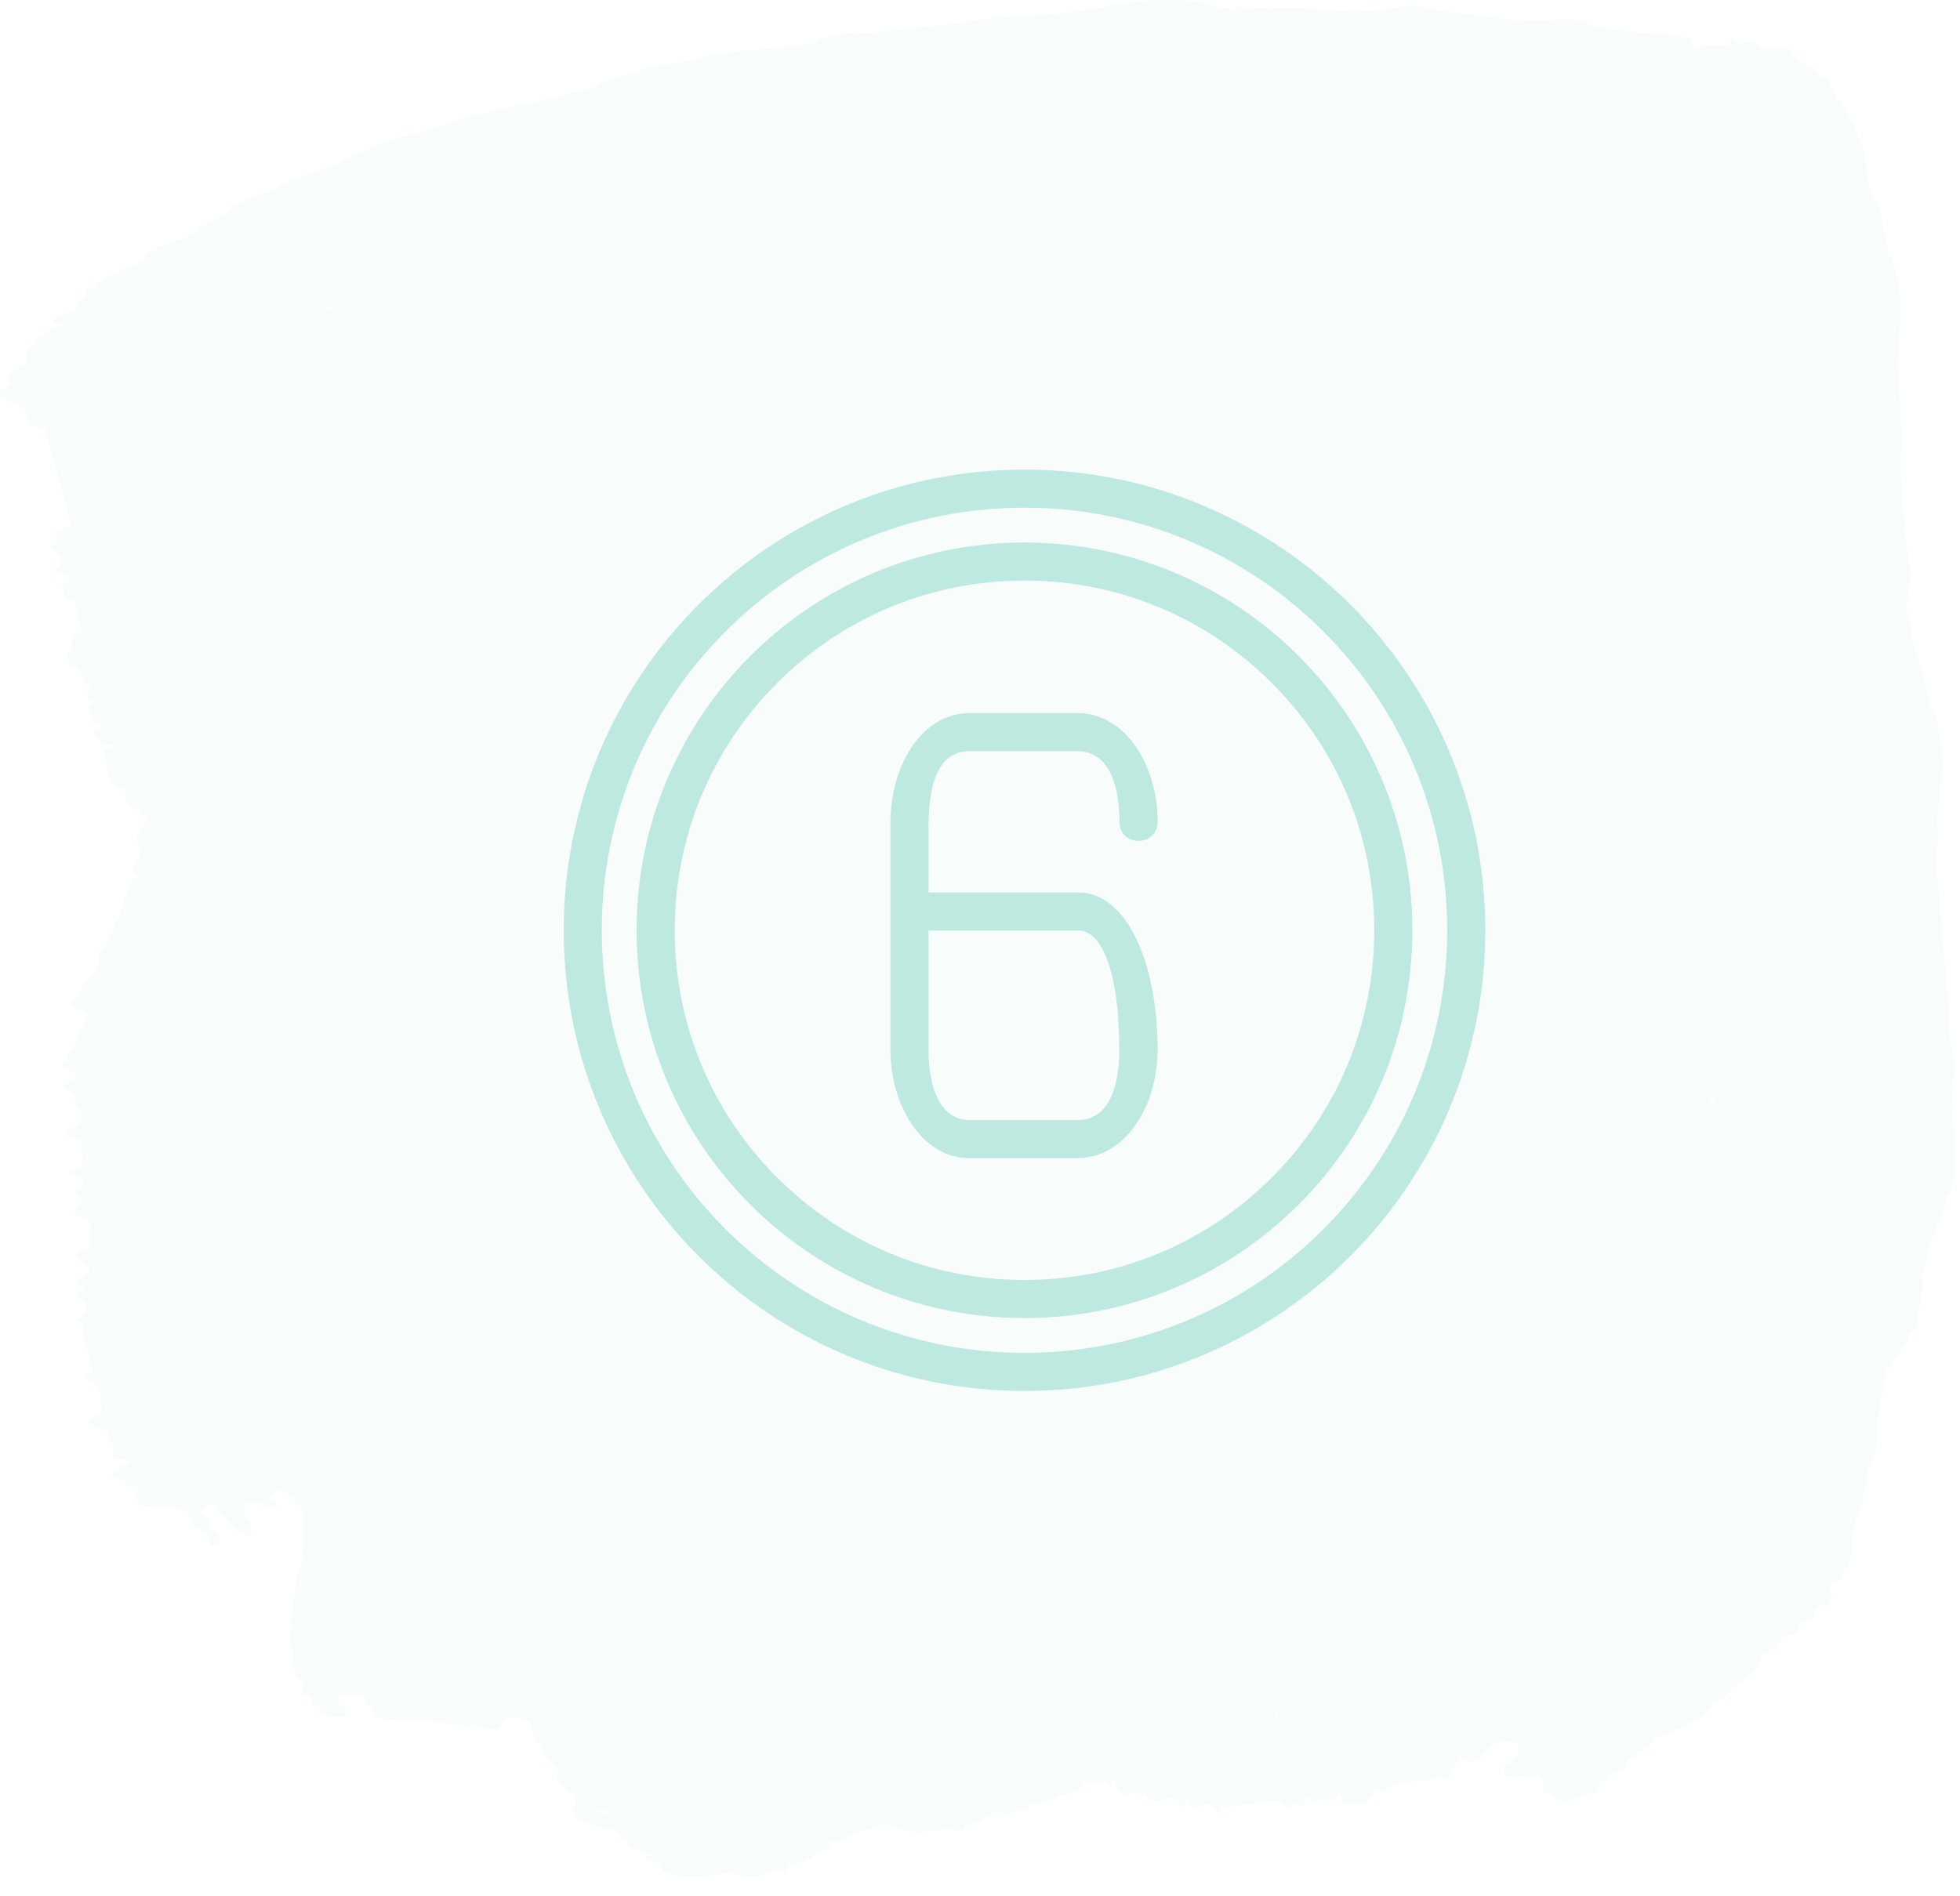
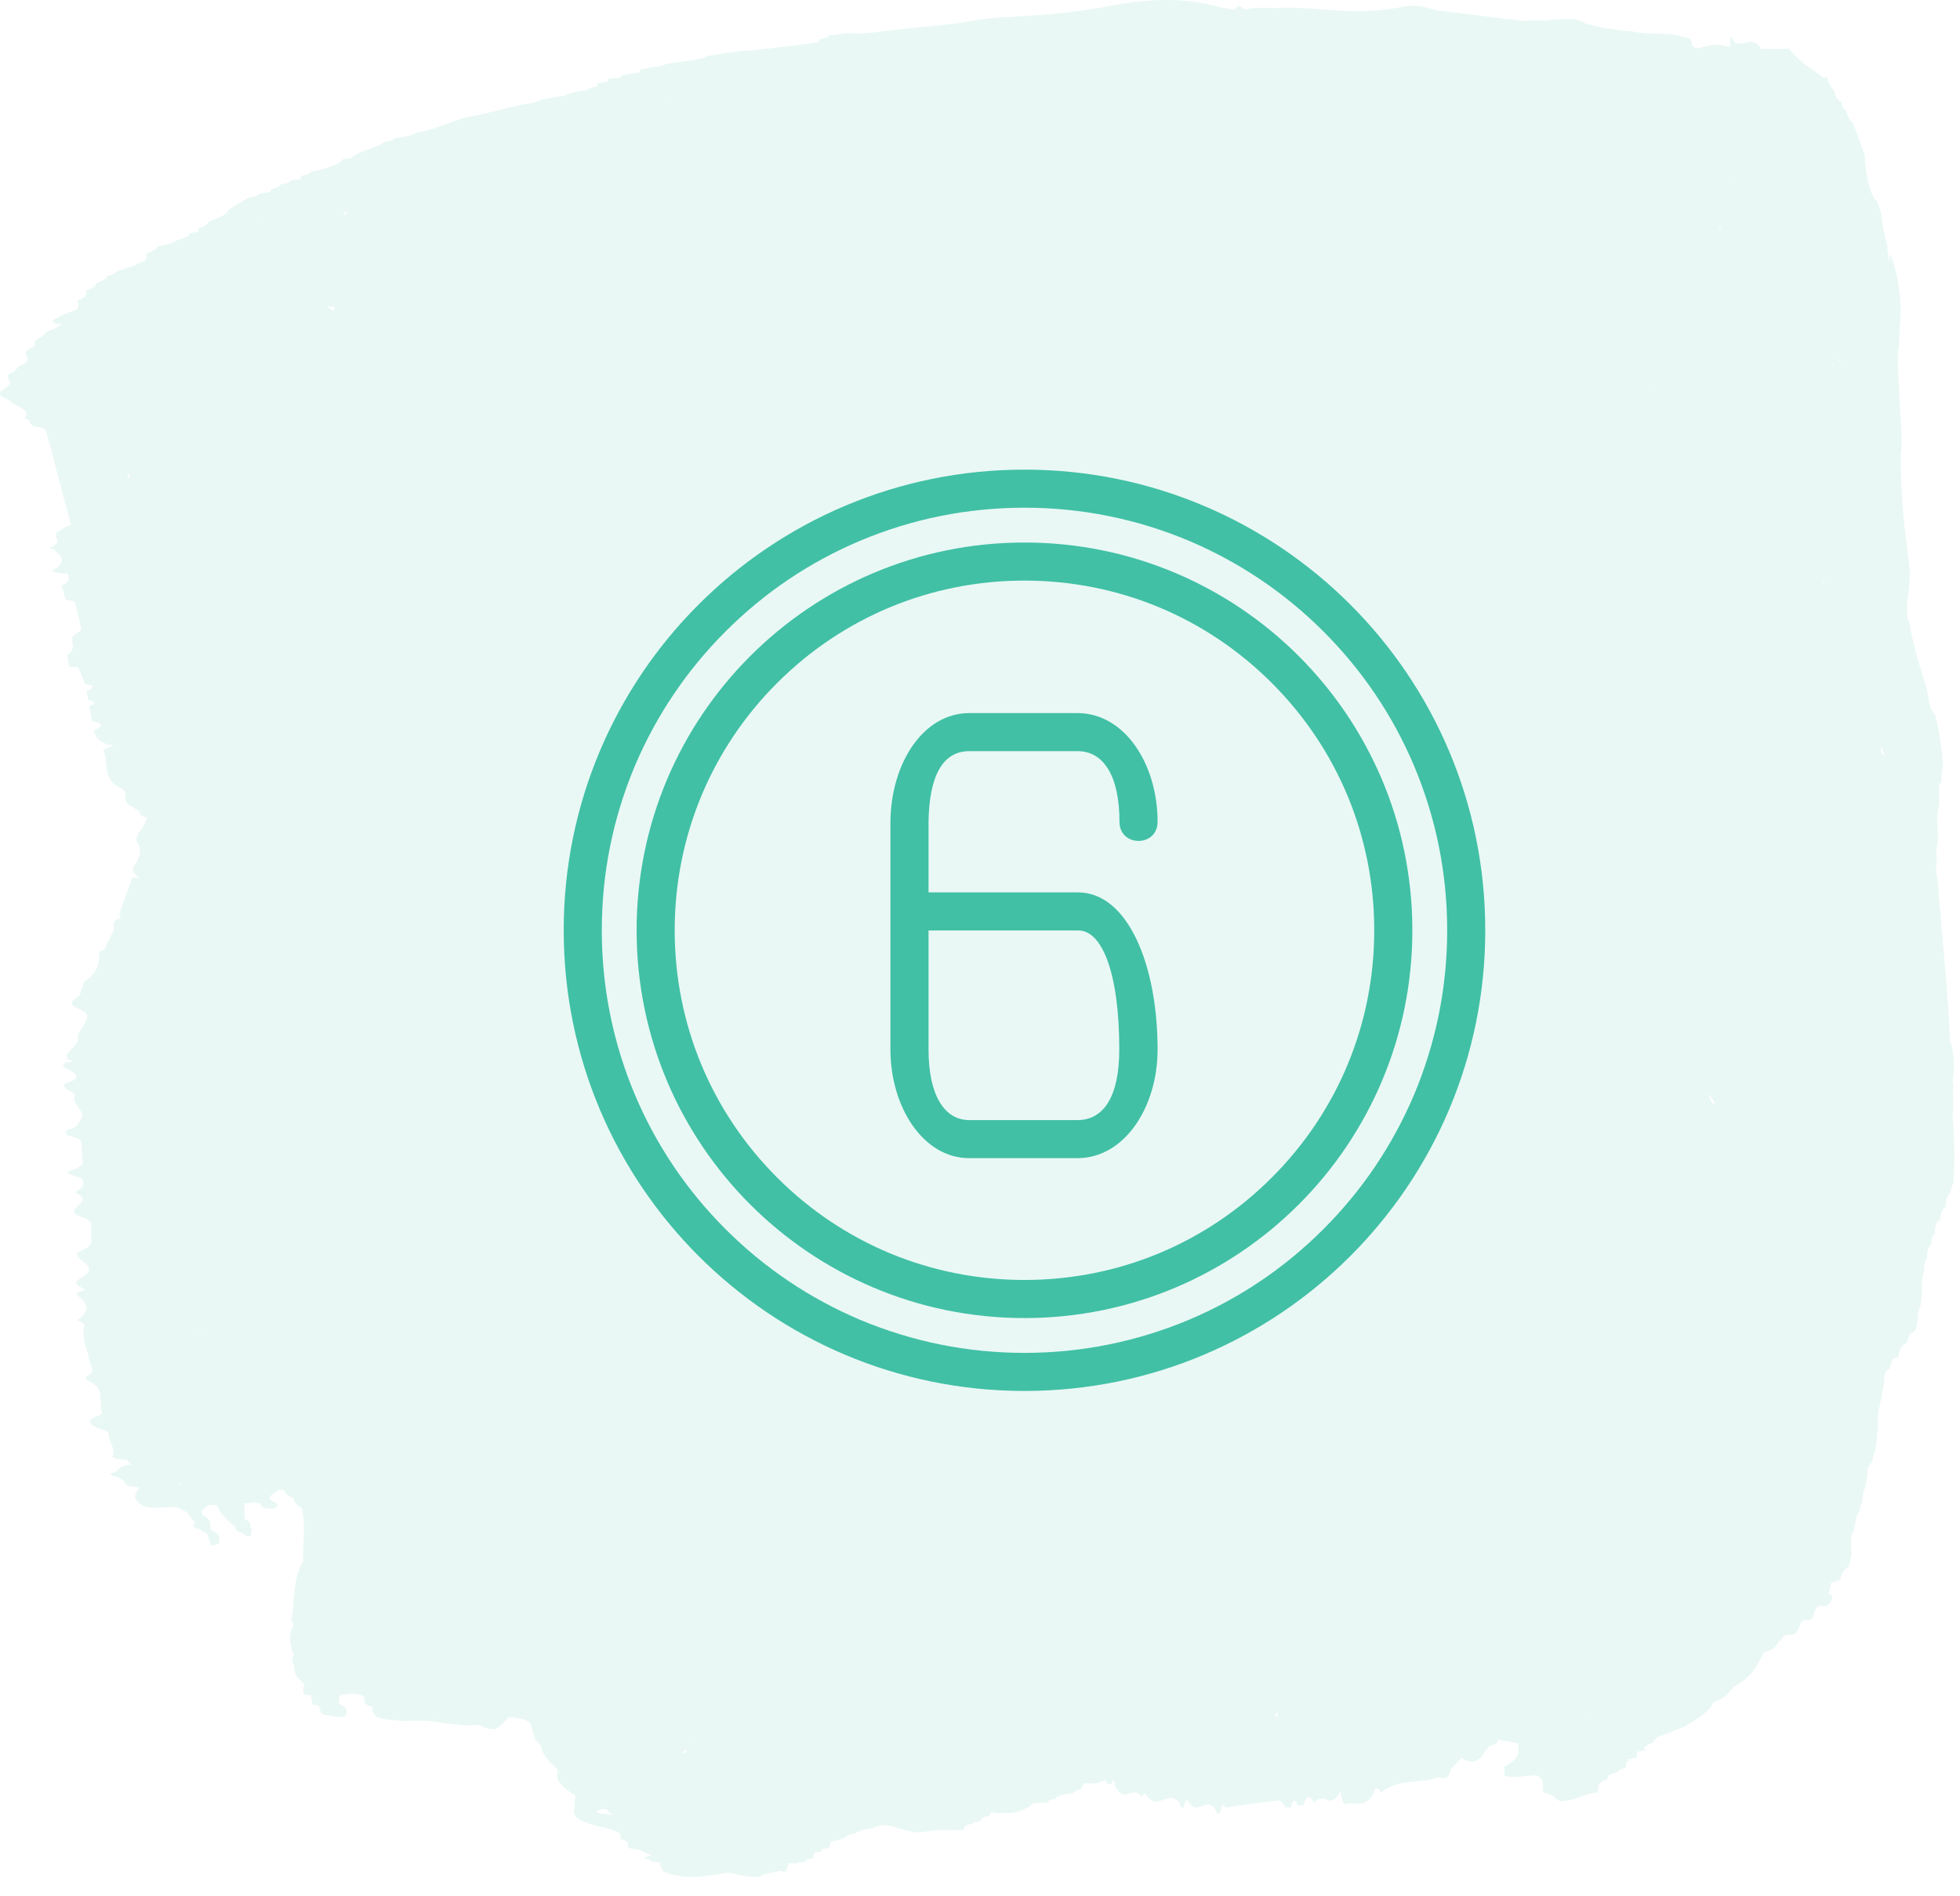
<svg xmlns="http://www.w3.org/2000/svg" width="61" height="59" viewBox="0 0 61 59" fill="none">
-   <g opacity="0.35">
+   <g>
    <path opacity="0.12" d="M60.766 34.778C60.814 34.461 60.766 34.094 60.79 33.777C60.766 33.679 60.766 33.606 60.79 33.508C60.839 33.191 60.79 32.849 60.741 32.507C60.717 32.483 60.717 32.458 60.692 32.434C60.619 30.724 60.424 29.04 60.301 27.355C60.277 27.257 60.253 27.159 60.253 27.062C60.253 27.037 60.253 26.964 60.277 26.915C60.253 26.598 60.253 26.353 60.326 26.158C60.301 25.743 60.253 25.352 60.35 25.035C60.35 24.815 60.35 24.62 60.35 24.4C60.375 24.4 60.399 24.375 60.424 24.351C60.424 24.156 60.424 24.009 60.472 23.936C60.448 23.301 60.35 22.764 60.228 22.251C60.106 22.153 60.033 21.934 59.984 21.518C59.789 20.859 59.569 20.249 59.422 19.37C59.398 19.345 59.398 19.321 59.374 19.296C59.349 19.052 59.325 18.808 59.374 18.588C59.447 18.173 59.471 17.685 59.349 17.148L59.374 17.172C59.227 16.171 59.154 15.17 59.154 14.144C59.203 13.924 59.178 13.582 59.178 13.289L59.154 13.192V13.094C59.129 12.337 59.032 11.556 59.081 10.848C59.129 10.677 59.105 10.359 59.129 10.139C59.203 9.236 59.056 8.552 58.836 7.893C58.812 7.99 58.812 8.088 58.788 8.186C58.788 8.113 58.788 8.039 58.763 7.966C58.739 7.844 58.739 7.746 58.739 7.624C58.641 7.38 58.592 6.989 58.543 6.623C58.495 6.501 58.47 6.403 58.421 6.281C58.202 6.086 58.079 5.573 58.031 4.816C57.908 4.474 57.786 4.157 57.664 3.815C57.591 3.79 57.518 3.668 57.444 3.424C57.396 3.449 57.347 3.351 57.298 3.156C57.225 3.156 57.151 3.107 57.078 2.814C57.005 2.765 56.932 2.643 56.858 2.399C56.81 2.399 56.761 2.447 56.712 2.399C56.37 2.106 56.028 1.983 55.686 1.519C55.393 1.519 55.1 1.519 54.807 1.519C54.612 1.202 54.417 1.324 54.246 1.349C54.123 1.349 54.001 1.446 53.879 1.129C53.855 1.251 53.855 1.349 53.831 1.471C53.513 1.349 53.196 1.397 52.903 1.495C52.878 1.495 52.829 1.495 52.805 1.495C52.487 1.422 52.854 1.202 52.365 1.153C52.097 1.007 51.389 1.08 50.949 1.007C50.827 0.982 50.705 0.958 50.534 0.958H50.558C50.192 0.909 49.753 0.86 49.459 0.762C49.264 0.738 49.289 0.64 49.044 0.616H49.069C48.849 0.567 48.507 0.616 48.263 0.616C48.19 0.64 48.092 0.64 48.019 0.64C47.824 0.616 47.506 0.665 47.286 0.64C47.164 0.616 47.042 0.592 46.871 0.592H46.896C46.334 0.518 45.748 0.445 45.113 0.372C44.991 0.347 44.869 0.347 44.722 0.323C44.454 0.25 44.112 0.128 43.721 0.201C42.012 0.543 41.059 0.176 39.668 0.25C39.326 0.25 39.033 0.225 38.74 0.299C38.618 0.176 38.52 0.152 38.422 0.299C38.251 0.274 38.08 0.25 37.958 0.225C37.104 -0.019 36.029 -0.117 34.466 0.201C33.563 0.372 32.562 0.469 31.585 0.518C30.999 0.543 30.462 0.592 29.924 0.714C29.314 0.787 28.679 0.836 28.069 0.909C27.507 0.958 26.945 1.08 26.408 1.031C26.213 1.056 25.993 1.08 25.798 1.104C25.773 1.153 25.676 1.202 25.505 1.226C25.505 1.251 25.48 1.275 25.431 1.324C24.748 1.422 24.088 1.495 23.38 1.568C22.941 1.593 22.477 1.666 22.037 1.739C21.817 1.861 21.476 1.886 21.134 1.935C20.914 1.959 20.719 1.983 20.572 2.057C20.352 2.081 20.157 2.13 19.937 2.154C19.937 2.179 19.913 2.203 19.913 2.252C19.717 2.276 19.522 2.325 19.351 2.35C19.327 2.374 19.327 2.399 19.302 2.423H19.278C19.156 2.423 19.058 2.447 18.936 2.447C18.936 2.472 18.936 2.496 18.912 2.545C18.814 2.569 18.692 2.569 18.594 2.594C18.594 2.618 18.594 2.643 18.594 2.692C18.423 2.716 18.301 2.765 18.252 2.814C17.959 2.838 17.715 2.887 17.569 2.985C17.202 3.033 16.836 3.082 16.592 3.204C15.835 3.302 15.298 3.522 14.565 3.644C13.955 3.79 13.662 4.01 12.953 4.132C12.807 4.23 12.563 4.254 12.294 4.303C12.245 4.352 12.123 4.401 11.952 4.425C11.757 4.596 11.098 4.718 10.951 4.914C10.853 4.938 10.756 4.938 10.658 4.963C10.56 5.133 10.121 5.256 9.681 5.353C9.632 5.402 9.535 5.451 9.364 5.475C9.364 5.5 9.364 5.524 9.364 5.573C9.266 5.597 9.144 5.597 9.046 5.622C9.022 5.671 8.9 5.72 8.729 5.744C8.705 5.793 8.631 5.842 8.46 5.89C8.436 5.915 8.436 5.939 8.387 5.988C8.265 5.988 8.167 6.013 8.07 6.037C8.021 6.086 7.923 6.135 7.728 6.159C7.532 6.281 7.313 6.403 7.117 6.525C7.093 6.647 6.873 6.77 6.507 6.892C6.482 6.965 6.409 7.038 6.165 7.111C6.165 7.136 6.189 7.185 6.189 7.209C6.092 7.233 6.018 7.233 5.921 7.258C5.872 7.331 5.823 7.404 5.506 7.478C5.408 7.551 5.188 7.624 4.92 7.673C4.871 7.746 4.773 7.82 4.553 7.893C4.553 7.99 4.651 8.113 4.26 8.21C4.236 8.259 4.114 8.308 3.943 8.332C3.845 8.381 3.723 8.43 3.625 8.454C3.601 8.503 3.503 8.552 3.332 8.601C3.308 8.674 3.21 8.747 2.991 8.821C2.991 8.894 2.942 8.967 2.673 9.04C2.697 9.138 2.746 9.236 2.404 9.358C2.453 9.456 2.453 9.553 2.38 9.651C2.38 9.651 2.38 9.651 2.356 9.651C2.111 9.724 1.916 9.822 1.794 9.895C1.574 9.968 1.599 10.042 1.794 10.091C1.965 10.066 1.965 10.091 1.843 10.139L1.818 10.164C1.745 10.213 1.647 10.261 1.55 10.286C1.354 10.359 1.428 10.432 1.257 10.506C0.939 10.628 1.208 10.725 0.988 10.823C0.549 11.018 1.061 11.14 0.744 11.336C0.5 11.409 0.549 11.482 0.451 11.556C-0.037 11.751 0.549 11.873 0.182 12.068H0.207C-0.111 12.215 -0.037 12.337 0.256 12.435C0.402 12.63 1.013 12.752 0.768 12.996V13.021C1.037 13.094 0.817 13.241 1.184 13.289C1.281 13.314 1.354 13.338 1.428 13.387L2.209 16.342C2.087 16.39 1.965 16.439 1.916 16.488C1.477 16.684 2.014 16.806 1.647 17.001H1.672C1.525 17.05 1.525 17.074 1.672 17.099H1.721L1.696 17.148C1.941 17.294 2.014 17.465 1.794 17.66H1.818C1.574 17.758 1.574 17.807 1.843 17.831H1.818C1.892 17.856 1.989 17.856 2.111 17.856C2.136 17.978 2.234 18.1 1.916 18.222C1.965 18.369 1.989 18.515 2.038 18.662C2.136 18.686 2.307 18.71 2.331 18.735C2.404 19.028 2.478 19.296 2.527 19.589C2.527 19.638 2.38 19.712 2.282 19.785C2.16 19.98 2.429 20.175 2.087 20.395C2.111 20.517 2.136 20.639 2.16 20.762C2.258 20.762 2.331 20.762 2.429 20.762C2.502 20.932 2.575 21.128 2.649 21.299C2.966 21.323 2.942 21.421 2.697 21.518C2.722 21.616 2.722 21.689 2.746 21.787C2.991 21.836 3.015 21.909 2.771 21.982C2.795 22.129 2.844 22.276 2.868 22.446C3.21 22.52 3.235 22.593 2.917 22.739C2.966 22.886 2.991 23.057 3.357 23.179C3.43 23.179 3.503 23.203 3.552 23.203C3.43 23.252 3.308 23.301 3.21 23.35C3.406 23.716 3.161 24.156 3.674 24.498C4.163 24.669 3.65 24.962 4.163 25.133L4.211 25.157L4.187 25.181C4.456 25.23 4.236 25.401 4.578 25.45C4.529 25.572 4.48 25.718 4.382 25.841C4.26 25.987 4.187 26.158 4.334 26.329C4.382 26.549 4.334 26.744 4.187 26.939C4.089 27.062 4.138 27.184 4.334 27.33C4.26 27.33 4.187 27.33 4.114 27.33C3.992 27.696 3.845 28.063 3.723 28.429C3.699 28.478 3.748 28.527 3.772 28.576C3.406 28.673 3.601 28.844 3.528 28.991C3.454 29.113 3.406 29.235 3.332 29.381C3.284 29.455 3.332 29.552 3.088 29.625C3.088 29.919 3.088 30.236 2.697 30.505C2.575 30.578 2.6 30.675 2.551 30.773C2.502 30.871 2.527 30.969 2.38 31.066C2.209 31.164 2.136 31.286 2.453 31.408C2.82 31.555 2.722 31.677 2.673 31.799C2.6 31.97 2.404 32.141 2.429 32.336C2.429 32.507 2.185 32.654 2.087 32.824C2.063 32.873 2.087 32.922 2.087 32.971C2.307 33.02 2.282 33.069 2.038 33.069C2.014 33.142 1.867 33.191 2.063 33.264C2.453 33.435 2.502 33.581 2.111 33.703C1.941 33.752 1.965 33.826 2.063 33.899C2.16 33.972 2.38 34.07 2.331 34.119C2.185 34.338 2.697 34.607 2.527 34.827C2.429 34.949 2.478 35.071 2.136 35.169C1.989 35.193 2.063 35.266 2.087 35.34C2.331 35.388 2.502 35.462 2.527 35.535C2.551 35.755 2.551 35.95 2.575 36.17C2.575 36.267 2.478 36.341 2.282 36.414C2.014 36.512 2.038 36.512 2.551 36.683C2.6 36.829 2.649 36.951 2.429 37.049C2.38 37.073 2.331 37.122 2.38 37.147C2.746 37.318 2.502 37.44 2.38 37.586C2.307 37.659 2.209 37.781 2.527 37.879C2.893 38.001 2.844 38.099 2.844 38.197C2.844 38.343 2.844 38.49 2.844 38.636C2.844 38.685 2.844 38.734 2.795 38.783C2.673 38.88 2.356 38.978 2.404 39.076C2.453 39.173 2.624 39.295 2.722 39.393C2.844 39.54 2.722 39.637 2.6 39.735C2.453 39.833 2.185 39.93 2.575 40.101C2.649 40.126 2.649 40.175 2.551 40.199C2.404 40.223 2.331 40.297 2.429 40.345C2.844 40.638 2.697 40.883 2.404 41.102C2.551 41.151 2.649 41.224 2.624 41.273C2.527 41.64 2.722 42.006 2.795 42.397C2.82 42.543 2.991 42.714 2.722 42.836C2.649 42.861 2.649 42.934 2.746 42.983C3.235 43.227 3.088 43.447 3.137 43.666C3.161 43.74 3.113 43.813 3.161 43.886C3.186 43.959 3.186 44.033 3.039 44.081C2.697 44.204 2.697 44.35 3.235 44.521C3.332 44.545 3.381 44.594 3.381 44.619C3.357 44.839 3.625 45.107 3.503 45.327C3.454 45.4 3.723 45.425 3.943 45.449C3.992 45.498 4.041 45.547 4.089 45.595C3.577 45.62 3.796 45.815 3.43 45.864C3.406 45.864 3.454 45.913 3.503 45.937C3.918 46.035 3.821 46.157 3.992 46.255C4.041 46.279 4.211 46.279 4.334 46.304C4.163 46.572 4.163 46.645 4.334 46.792C4.504 46.938 4.724 46.963 5.261 46.914C5.628 46.89 5.603 47.012 5.799 47.061C5.896 47.183 5.994 47.305 6.067 47.427C6.043 47.451 6.018 47.476 5.994 47.5C6.043 47.525 6.067 47.525 6.043 47.549C6.092 47.573 6.165 47.598 6.263 47.622C6.263 47.647 6.263 47.647 6.263 47.671C6.434 47.72 6.482 47.769 6.482 47.842C6.507 47.94 6.531 48.013 6.58 48.111C6.653 48.086 6.8 48.086 6.8 48.037C6.849 47.891 6.873 47.769 6.556 47.622C6.531 47.476 6.629 47.329 6.287 47.158C6.287 47.109 6.263 47.061 6.263 47.036C6.336 46.963 6.434 46.914 6.507 46.841C6.58 46.841 6.678 46.865 6.751 46.865C6.849 47.085 7.044 47.329 7.337 47.549C7.313 47.598 7.337 47.671 7.557 47.72C7.581 47.744 7.63 47.818 7.655 47.818C7.899 47.842 7.801 47.769 7.801 47.744C7.85 47.671 7.85 47.598 7.777 47.525C7.825 47.451 7.801 47.378 7.606 47.28C7.606 47.109 7.606 46.963 7.606 46.792C7.777 46.816 7.923 46.719 8.118 46.816C8.118 46.841 8.118 46.865 8.143 46.89C8.167 46.938 8.265 46.963 8.412 46.963C8.485 46.963 8.558 46.963 8.582 46.938C8.68 46.865 8.631 46.792 8.412 46.694C8.314 46.548 8.607 46.474 8.656 46.377C8.729 46.377 8.802 46.377 8.851 46.401C8.9 46.474 8.9 46.548 9.144 46.645C9.144 46.743 9.193 46.841 9.388 46.938C9.535 47.5 9.413 48.037 9.437 48.599C9.095 49.185 9.193 49.795 9.071 50.406C9.071 50.455 9.12 50.528 9.144 50.577C8.973 50.87 8.998 51.187 9.144 51.505C9.071 51.627 9.071 51.749 9.168 51.871C9.12 52.042 9.217 52.213 9.462 52.408C9.462 52.506 9.437 52.604 9.437 52.701C9.486 52.726 9.486 52.75 9.462 52.75C9.535 52.775 9.608 52.775 9.681 52.775V52.799C9.706 52.897 9.706 52.994 9.73 53.068C9.803 53.068 9.852 53.092 9.925 53.092C9.95 53.19 9.974 53.287 10.023 53.361C10.609 53.483 10.756 53.483 10.78 53.336C10.805 53.239 10.805 53.141 10.536 53.043L10.56 53.019L10.536 52.97C10.56 52.897 10.56 52.823 10.585 52.775C10.609 52.775 10.634 52.75 10.682 52.75C11.122 52.701 11.317 52.75 11.342 52.872C11.366 52.97 11.268 53.043 11.586 53.141C11.586 53.19 11.586 53.239 11.61 53.287C11.684 53.483 11.757 53.507 12.587 53.58C13.002 53.532 13.491 53.58 13.955 53.654C14.272 53.703 14.516 53.727 14.785 53.703C14.931 53.678 15.005 53.751 15.078 53.776C15.298 53.849 15.444 53.849 15.517 53.776C15.615 53.678 15.737 53.58 15.835 53.458C16.25 53.483 16.47 53.556 16.518 53.678C16.567 53.849 16.616 54.02 16.665 54.166C16.689 54.215 16.787 54.288 16.836 54.337C16.787 54.362 16.787 54.362 16.86 54.386C16.86 54.606 17.08 54.85 17.349 55.07C17.349 55.094 17.373 55.119 17.373 55.143C17.227 55.387 17.52 55.656 17.91 55.9C17.886 56.047 17.886 56.218 17.862 56.364C17.837 56.559 18.057 56.73 18.741 56.877C19.302 56.999 19.376 57.097 19.302 57.243C19.644 57.341 19.498 57.439 19.571 57.536C19.766 57.561 19.962 57.585 20.035 57.658C20.108 57.683 20.206 57.732 20.279 57.756C20.206 57.78 20.133 57.805 20.059 57.805C20.084 57.829 20.108 57.854 20.084 57.854C20.206 57.878 20.279 57.927 20.303 57.951C20.377 57.951 20.45 57.976 20.523 57.976C20.548 58.074 20.596 58.147 20.621 58.244C20.938 58.391 21.329 58.464 21.817 58.415C22.013 58.391 22.208 58.367 22.428 58.342C22.574 58.269 22.77 58.293 22.989 58.367C23.209 58.415 23.453 58.44 23.673 58.415C23.698 58.342 23.966 58.318 24.088 58.269C24.162 58.269 24.235 58.269 24.259 58.244C24.333 58.244 24.406 58.269 24.455 58.269C24.479 58.171 24.528 58.098 24.552 58C24.626 58 24.699 58 24.772 58.025C24.797 57.976 24.894 57.976 25.041 57.976C25.065 57.927 25.09 57.878 25.285 57.854C25.309 57.78 25.334 57.732 25.358 57.658C25.431 57.658 25.48 57.658 25.553 57.658C25.553 57.609 25.578 57.536 25.798 57.536C25.822 57.463 25.846 57.414 25.846 57.341C25.993 57.292 26.14 57.268 26.286 57.219C26.311 57.17 26.359 57.121 26.579 57.097C26.652 57.023 26.823 56.95 27.116 56.926C27.434 56.779 27.531 56.779 27.922 56.901C28.459 57.048 28.484 57.072 28.948 56.999C29.265 56.95 29.631 56.975 29.998 56.975C29.998 56.901 29.998 56.804 30.266 56.779C30.266 56.73 30.34 56.73 30.486 56.706C30.559 56.633 30.559 56.559 30.779 56.535C30.804 56.486 30.828 56.462 30.828 56.413C31.658 56.511 31.829 56.34 32.073 56.218C32.098 56.12 32.318 56.12 32.586 56.12C32.611 56.071 32.659 56.022 32.855 55.998C32.855 55.9 33.099 55.851 33.392 55.827C33.416 55.778 33.465 55.729 33.636 55.705C33.661 55.632 33.709 55.583 33.758 55.51C33.978 55.534 34.198 55.534 34.393 55.412C34.442 55.534 34.491 55.534 34.564 55.534C34.589 55.558 34.613 55.436 34.637 55.412L34.662 55.436L34.686 55.412C34.686 55.412 34.686 55.412 34.686 55.436C34.686 55.583 34.711 55.656 34.759 55.68C35.028 56.144 35.248 55.558 35.516 55.925H35.541C35.59 55.851 35.614 55.778 35.687 55.9C36.054 56.389 36.347 55.705 36.688 56.096V56.071C36.762 56.364 36.835 56.34 36.884 56.096L36.933 56.022L36.981 56.071C37.275 56.584 37.519 55.9 37.812 56.315V56.291C37.885 56.535 37.958 56.535 38.007 56.267V56.291C38.032 56.193 38.08 56.193 38.105 56.193C38.105 56.218 38.105 56.242 38.129 56.267C38.618 56.193 39.13 56.12 39.619 56.071C39.741 56.047 39.863 55.973 40.01 56.267C40.058 56.267 40.132 56.267 40.18 56.267C40.229 55.998 40.303 55.998 40.4 56.218C40.449 56.218 40.522 56.193 40.571 56.193C40.644 55.9 40.766 55.851 40.889 56.12C41.011 55.998 41.133 55.949 41.279 56.022C41.45 56.12 41.597 55.998 41.719 55.754V55.778C41.743 55.973 41.792 56.096 41.841 56.169C42.134 56.047 42.476 56.34 42.744 55.827C42.793 55.607 42.891 55.656 42.964 55.778H43.013C43.55 55.363 44.161 55.534 44.722 55.339C44.869 55.29 45.064 55.51 45.162 55.045L45.186 54.997L45.211 55.045C45.284 54.875 45.382 54.875 45.455 54.752C45.455 54.752 45.455 54.728 45.479 54.728C45.748 54.899 45.992 54.899 46.212 54.533L46.236 54.484L46.261 54.508C46.358 54.191 46.529 54.459 46.627 54.166C46.822 54.191 47.066 54.24 47.237 54.264C47.286 54.508 47.335 54.728 46.822 54.997C46.822 55.094 46.822 55.168 46.822 55.265C47.042 55.387 47.482 55.265 47.824 55.265C48.092 55.412 48.019 55.607 48.019 55.803C48.434 55.851 48.312 55.998 48.581 56.071C49.093 56.047 49.24 55.851 49.704 55.803C49.801 55.68 49.606 55.534 50.021 55.387C50.021 55.314 50.021 55.241 50.339 55.168C50.363 55.119 50.436 55.07 50.607 55.021C50.607 54.972 50.607 54.899 50.607 54.85C50.681 54.826 50.705 54.801 50.656 54.777C50.754 54.752 50.851 54.728 50.949 54.704C50.949 54.655 50.949 54.582 50.949 54.533C51.047 54.508 51.144 54.508 51.218 54.484C51.193 54.459 51.169 54.435 51.144 54.411C51.218 54.386 51.267 54.337 51.267 54.313C51.438 54.264 51.511 54.24 51.462 54.166C51.535 54.142 51.56 54.118 51.535 54.093C51.706 54.02 51.901 53.971 52.072 53.898C52.072 53.898 52.072 53.898 52.072 53.873C52.097 53.873 52.121 53.849 52.146 53.849C52.268 53.825 52.365 53.776 52.414 53.751L52.39 53.776C52.829 53.507 53.245 53.263 53.318 52.994C53.757 52.848 53.757 52.701 53.953 52.53H53.928C54.612 52.164 54.685 51.798 54.905 51.431C55.051 51.407 55.222 51.334 55.344 51.139L55.369 51.065L55.418 51.09C55.589 50.65 55.857 51.163 56.004 50.601V50.626C56.126 50.211 56.37 50.675 56.468 50.186C56.614 49.722 56.907 50.308 57.029 49.673L56.907 49.624C56.932 49.527 56.98 49.429 56.98 49.307C56.98 49.307 56.98 49.307 56.98 49.283C57.078 49.258 57.176 49.209 57.274 49.185C57.322 48.892 57.444 48.843 57.542 48.77C57.567 48.648 57.591 48.526 57.615 48.404C57.615 48.208 57.615 48.013 57.615 47.818C57.64 47.769 57.664 47.72 57.689 47.647C57.713 47.549 57.737 47.427 57.762 47.305C57.786 47.085 57.884 47.134 57.908 46.865C57.957 46.792 57.982 46.645 57.982 46.474C58.055 46.328 58.104 46.084 58.128 45.718C58.177 45.547 58.275 45.595 58.299 45.302C58.372 45.156 58.421 44.912 58.421 44.57L58.446 44.545C58.446 44.399 58.421 44.277 58.446 44.155C58.446 44.13 58.446 44.13 58.446 44.106C58.446 43.984 58.47 43.886 58.495 43.788C58.543 43.544 58.592 43.276 58.641 43.032C58.641 42.69 58.714 42.641 58.812 42.616C58.861 42.275 58.983 42.25 59.081 42.25C59.129 41.908 59.227 41.859 59.349 41.81C59.398 41.469 59.52 41.517 59.618 41.395C59.642 41.273 59.667 41.151 59.691 41.053C59.691 40.858 59.715 40.736 59.764 40.687C59.789 40.541 59.789 40.394 59.813 40.248C59.813 39.955 59.813 39.711 59.886 39.564C59.886 39.369 59.911 39.222 59.96 39.198C59.984 38.905 60.033 38.807 60.106 38.734C60.106 38.538 60.155 38.441 60.204 38.416C60.228 38.123 60.277 38.001 60.375 37.977C60.399 37.708 60.472 37.635 60.546 37.586C60.57 37.293 60.619 37.195 60.692 37.147C60.717 37.049 60.741 36.927 60.79 36.829C60.839 36.267 60.839 35.559 60.766 34.778ZM18.692 2.789C18.667 2.814 18.667 2.814 18.692 2.789V2.789ZM43.062 0.665C43.037 0.665 42.989 0.689 42.964 0.689C42.964 0.689 42.964 0.689 42.989 0.689C42.989 0.665 43.037 0.665 43.062 0.665ZM58.739 30.187C58.739 30.187 58.714 30.163 58.739 30.187C58.714 30.163 58.739 30.163 58.739 30.187C58.739 30.163 58.739 30.163 58.739 30.163C58.739 30.187 58.763 30.212 58.763 30.236C58.739 30.212 58.739 30.187 58.739 30.187C58.739 30.163 58.739 30.187 58.739 30.187ZM20.816 3.18C20.841 3.18 20.865 3.156 20.89 3.156C20.89 3.18 20.865 3.18 20.816 3.18C20.841 3.18 20.841 3.18 20.816 3.18ZM10.756 6.574C10.78 6.574 10.78 6.599 10.78 6.623C10.78 6.672 10.731 6.696 10.658 6.721C10.707 6.672 10.731 6.623 10.756 6.574ZM55.32 12.239C55.32 12.288 55.32 12.337 55.32 12.386C55.32 12.337 55.32 12.288 55.32 12.239ZM53.782 5.549C53.782 5.524 53.782 5.524 53.782 5.5C53.782 5.475 53.782 5.475 53.782 5.451C53.757 5.549 53.733 5.646 53.733 5.744C53.733 5.695 53.757 5.622 53.757 5.573C53.782 5.573 53.782 5.573 53.782 5.549ZM53.782 5.549C53.782 5.524 53.782 5.475 53.806 5.451C53.806 5.451 53.806 5.451 53.806 5.475C53.806 5.5 53.806 5.5 53.806 5.524C53.782 5.524 53.782 5.524 53.782 5.549ZM51.34 12.142C51.34 12.093 51.364 12.093 51.389 12.117C51.389 12.117 51.364 12.117 51.34 12.142ZM53.513 7.111C53.513 7.087 53.513 7.063 53.513 7.014C53.538 7.038 53.538 7.063 53.562 7.087C53.538 7.111 53.538 7.111 53.513 7.111ZM53.171 34.045C53.245 34.119 53.293 34.216 53.367 34.338C53.318 34.412 53.245 34.314 53.171 34.045ZM53.757 5.622C53.757 5.671 53.733 5.72 53.733 5.768C53.733 5.793 53.708 5.842 53.708 5.866C53.708 5.866 53.708 5.866 53.708 5.842C53.733 5.793 53.733 5.72 53.757 5.646C53.757 5.646 53.757 5.646 53.757 5.622ZM23.551 53.214C23.551 53.214 23.576 53.214 23.551 53.214C23.576 53.214 23.551 53.214 23.551 53.214ZM8.045 40.761C7.996 40.761 7.923 40.785 7.874 40.785C7.923 40.785 7.996 40.785 8.045 40.761ZM56.736 18.027C56.761 18.051 56.785 18.124 56.785 18.198C56.761 18.149 56.736 18.075 56.736 18.027ZM55.369 15.609C55.369 15.585 55.369 15.585 55.369 15.585C55.369 15.609 55.369 15.609 55.369 15.609ZM55.344 11.531V11.556C55.344 11.531 55.344 11.507 55.344 11.482C55.32 11.507 55.344 11.507 55.344 11.531ZM10.17 9.553C10.414 9.529 10.487 9.578 10.365 9.675C10.316 9.627 10.243 9.602 10.17 9.553ZM7.386 12.41H7.41C7.41 12.386 7.41 12.386 7.386 12.41ZM5.652 38.074C5.628 38.05 5.628 38.05 5.652 38.074H5.677C5.652 38.05 5.652 38.05 5.652 38.074ZM9.095 45.302C9.071 45.302 9.071 45.278 9.095 45.302C9.095 45.278 9.095 45.302 9.095 45.302ZM22.257 53.678H22.281H22.257ZM3.992 14.755C4.041 14.779 4.065 14.828 4.016 14.852C4.016 14.852 3.992 14.852 3.967 14.877C3.967 14.828 3.967 14.803 3.992 14.755ZM6.727 29.186C6.702 29.186 6.702 29.186 6.678 29.186C6.702 29.186 6.727 29.186 6.727 29.186ZM21.231 54.582C21.256 54.557 21.28 54.508 21.305 54.484C21.378 54.508 21.402 54.533 21.354 54.557C21.329 54.557 21.28 54.582 21.231 54.582ZM21.451 54.166C21.476 54.166 21.476 54.191 21.5 54.191C21.476 54.191 21.451 54.191 21.427 54.191C21.451 54.166 21.451 54.166 21.451 54.166ZM59.349 24.644C59.349 24.669 59.349 24.717 59.349 24.766C59.349 24.717 59.349 24.669 59.349 24.644ZM58.543 23.228C58.568 23.326 58.617 23.423 58.665 23.521C58.617 23.496 58.592 23.472 58.543 23.448C58.543 23.374 58.543 23.301 58.543 23.228ZM57.664 12.191V12.215C57.664 12.215 57.664 12.215 57.664 12.191ZM57.274 11.287C57.249 11.263 57.249 11.214 57.225 11.189C57.249 11.189 57.249 11.189 57.274 11.165C57.274 11.214 57.274 11.263 57.274 11.287ZM55.198 5.646C55.198 5.671 55.198 5.671 55.198 5.646C55.198 5.671 55.198 5.646 55.198 5.646ZM17.153 4.352C17.129 4.352 17.08 4.352 17.031 4.376C17.08 4.376 17.105 4.352 17.153 4.352ZM6.214 41.493C6.287 41.517 6.36 41.517 6.385 41.542C6.311 41.517 6.214 41.517 6.141 41.493C6.165 41.493 6.189 41.493 6.214 41.493ZM10.707 49.747C10.682 49.747 10.682 49.747 10.682 49.747H10.707ZM20.596 56.804C20.621 56.804 20.621 56.804 20.621 56.804C20.596 56.804 20.596 56.804 20.596 56.804ZM49.484 53.41C49.484 53.41 49.508 53.41 49.533 53.41C49.508 53.41 49.484 53.434 49.459 53.434C49.459 53.434 49.459 53.434 49.435 53.434C49.459 53.434 49.459 53.41 49.484 53.41ZM11.83 5.768C11.855 5.768 11.855 5.768 11.879 5.768C11.855 5.768 11.855 5.768 11.83 5.768ZM5.579 46.23C5.554 46.23 5.554 46.206 5.579 46.206C5.579 46.206 5.628 46.181 5.652 46.181C5.677 46.181 5.677 46.181 5.701 46.181C5.652 46.206 5.628 46.23 5.579 46.23C5.603 46.255 5.603 46.255 5.579 46.23ZM7.581 46.67C7.557 46.67 7.508 46.67 7.484 46.694C7.484 46.67 7.508 46.67 7.581 46.67ZM18.814 56.267C18.79 56.267 18.79 56.267 18.765 56.267C18.765 56.242 18.79 56.242 18.814 56.267C18.79 56.242 18.814 56.242 18.814 56.267ZM18.35 2.838C18.326 2.838 18.301 2.838 18.301 2.814L18.35 2.838ZM8.167 6.745C8.143 6.77 8.118 6.794 8.094 6.794C8.094 6.77 8.118 6.745 8.167 6.745ZM13.466 53.312C13.491 53.312 13.491 53.312 13.515 53.312C13.515 53.336 13.54 53.336 13.564 53.361C13.515 53.336 13.491 53.312 13.466 53.312ZM18.667 56.34C18.692 56.34 18.79 56.315 18.863 56.315C18.936 56.389 19.009 56.462 19.082 56.511C18.96 56.486 18.838 56.462 18.716 56.462C18.448 56.413 18.594 56.364 18.667 56.34ZM30.73 56.364C30.706 56.34 30.73 56.315 30.73 56.291C30.755 56.315 30.755 56.34 30.73 56.364ZM39.741 53.483C39.741 53.483 39.716 53.434 39.692 53.385C39.716 53.361 39.741 53.312 39.765 53.287C39.765 53.361 39.765 53.458 39.741 53.483Z" fill="#40C0A6" />
    <path d="M36.027 25.583C36.027 26.377 34.841 26.377 34.841 25.583C34.841 24.16 34.349 23.384 33.538 23.384H30.166C29.372 23.384 28.921 24.095 28.898 25.583V27.781H33.532C35.078 27.763 36.027 29.997 36.027 32.67C36.027 34.471 34.995 36.054 33.532 36.054H30.166C28.72 36.054 27.712 34.448 27.712 32.67V28.374V25.583C27.73 23.74 28.744 22.199 30.166 22.199H33.532C35.013 22.199 36.027 23.799 36.027 25.583ZM28.898 28.966V32.67C28.898 34.092 29.39 34.869 30.166 34.869H33.532C34.361 34.869 34.835 34.116 34.835 32.67C34.835 30.235 34.278 28.948 33.55 28.966H33.532H28.898Z" fill="#41C0A5" />
    <path d="M31.884 15.805C33.662 15.805 35.381 16.154 37.004 16.836C38.569 17.5 39.979 18.448 41.188 19.657C42.397 20.866 43.345 22.27 44.009 23.84C44.69 25.458 45.04 27.183 45.04 28.96C45.04 30.738 44.69 32.457 44.009 34.08C43.345 35.645 42.397 37.055 41.188 38.264C39.979 39.473 38.575 40.421 37.004 41.085C35.381 41.766 33.662 42.116 31.884 42.116C30.107 42.116 28.388 41.766 26.764 41.085C25.2 40.421 23.789 39.473 22.581 38.264C21.372 37.055 20.424 35.651 19.76 34.08C19.078 32.457 18.729 30.738 18.729 28.96C18.729 27.183 19.078 25.464 19.76 23.84C20.424 22.276 21.372 20.866 22.581 19.657C23.789 18.448 25.194 17.5 26.764 16.836C28.382 16.154 30.107 15.805 31.884 15.805ZM31.884 14.62C23.961 14.62 17.544 21.037 17.544 28.96C17.544 36.883 23.961 43.301 31.884 43.301C39.807 43.301 46.225 36.883 46.225 28.96C46.225 21.037 39.801 14.62 31.884 14.62Z" fill="#41C0A5" />
    <path d="M31.884 18.074C34.794 18.074 37.526 19.206 39.582 21.262C41.638 23.319 42.77 26.051 42.77 28.96C42.77 31.87 41.638 34.602 39.582 36.658C37.526 38.715 34.794 39.846 31.884 39.846C28.975 39.846 26.243 38.715 24.186 36.658C22.13 34.602 20.998 31.864 20.998 28.96C20.998 26.057 22.13 23.319 24.186 21.262C26.243 19.206 28.975 18.074 31.884 18.074ZM31.884 16.889C25.218 16.889 19.813 22.294 19.813 28.96C19.813 35.627 25.218 41.032 31.884 41.032C38.551 41.032 43.956 35.627 43.956 28.96C43.956 22.294 38.551 16.889 31.884 16.889Z" fill="#41C0A5" />
  </g>
</svg>
